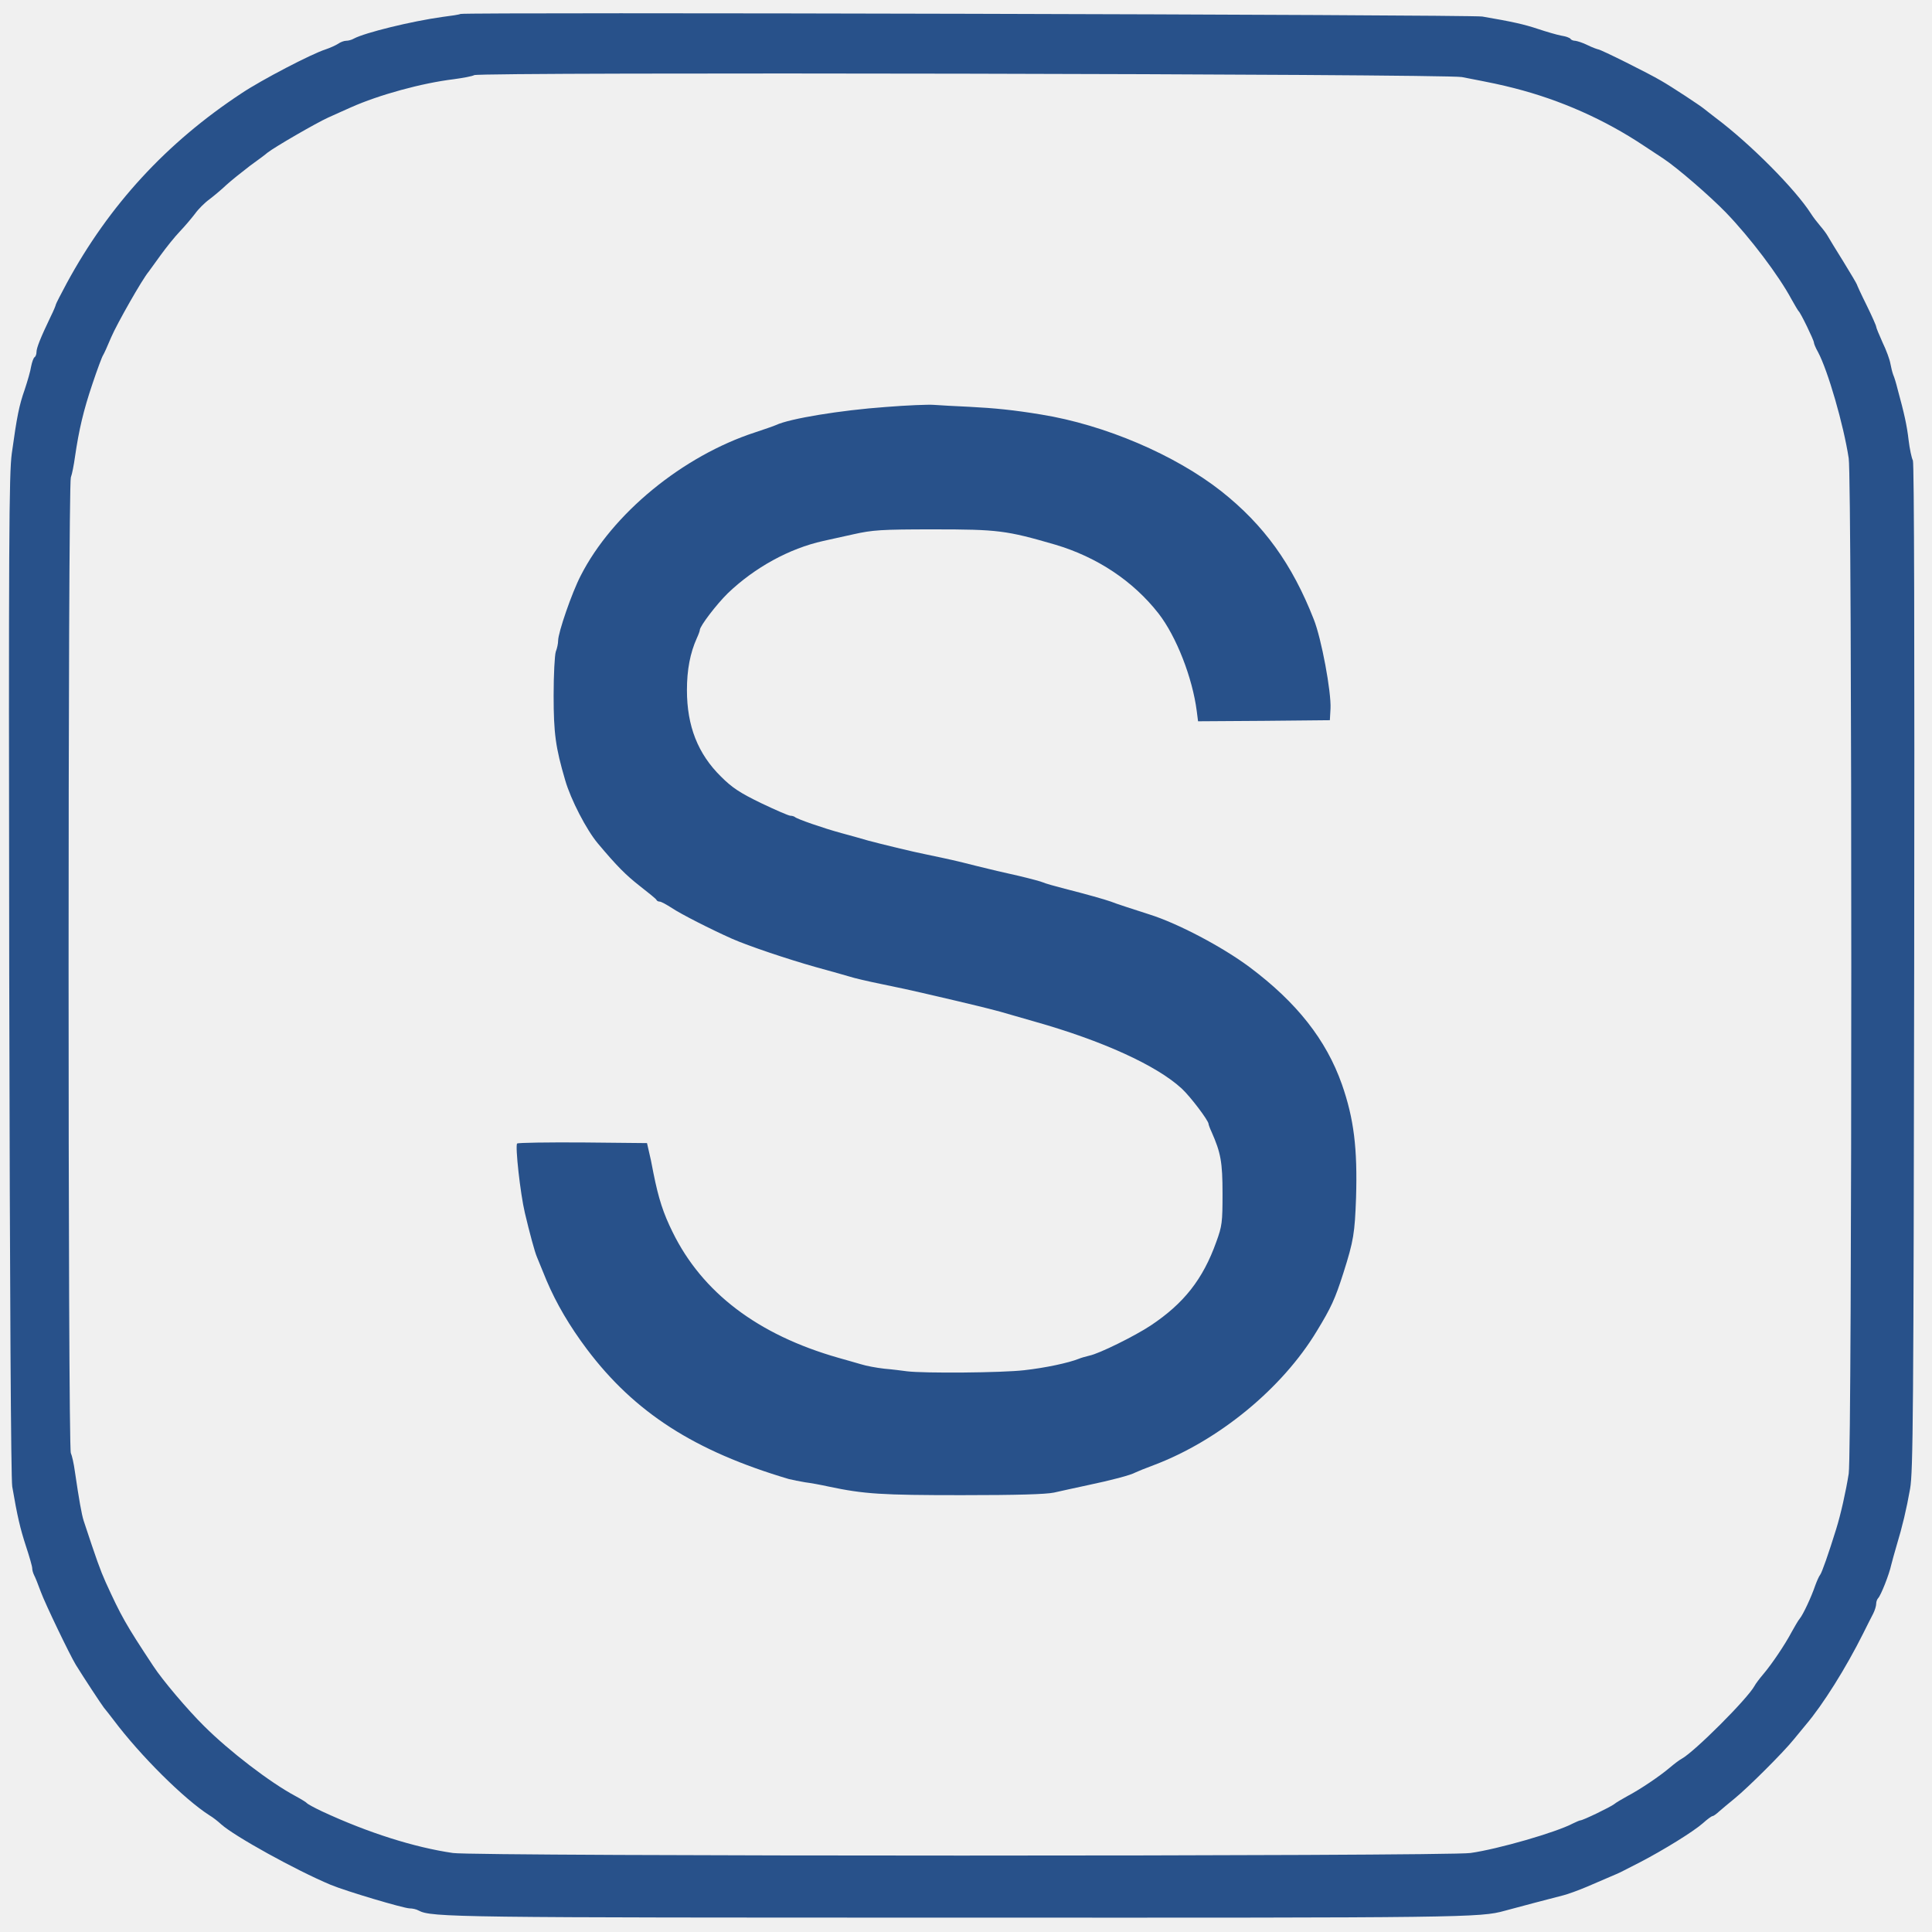
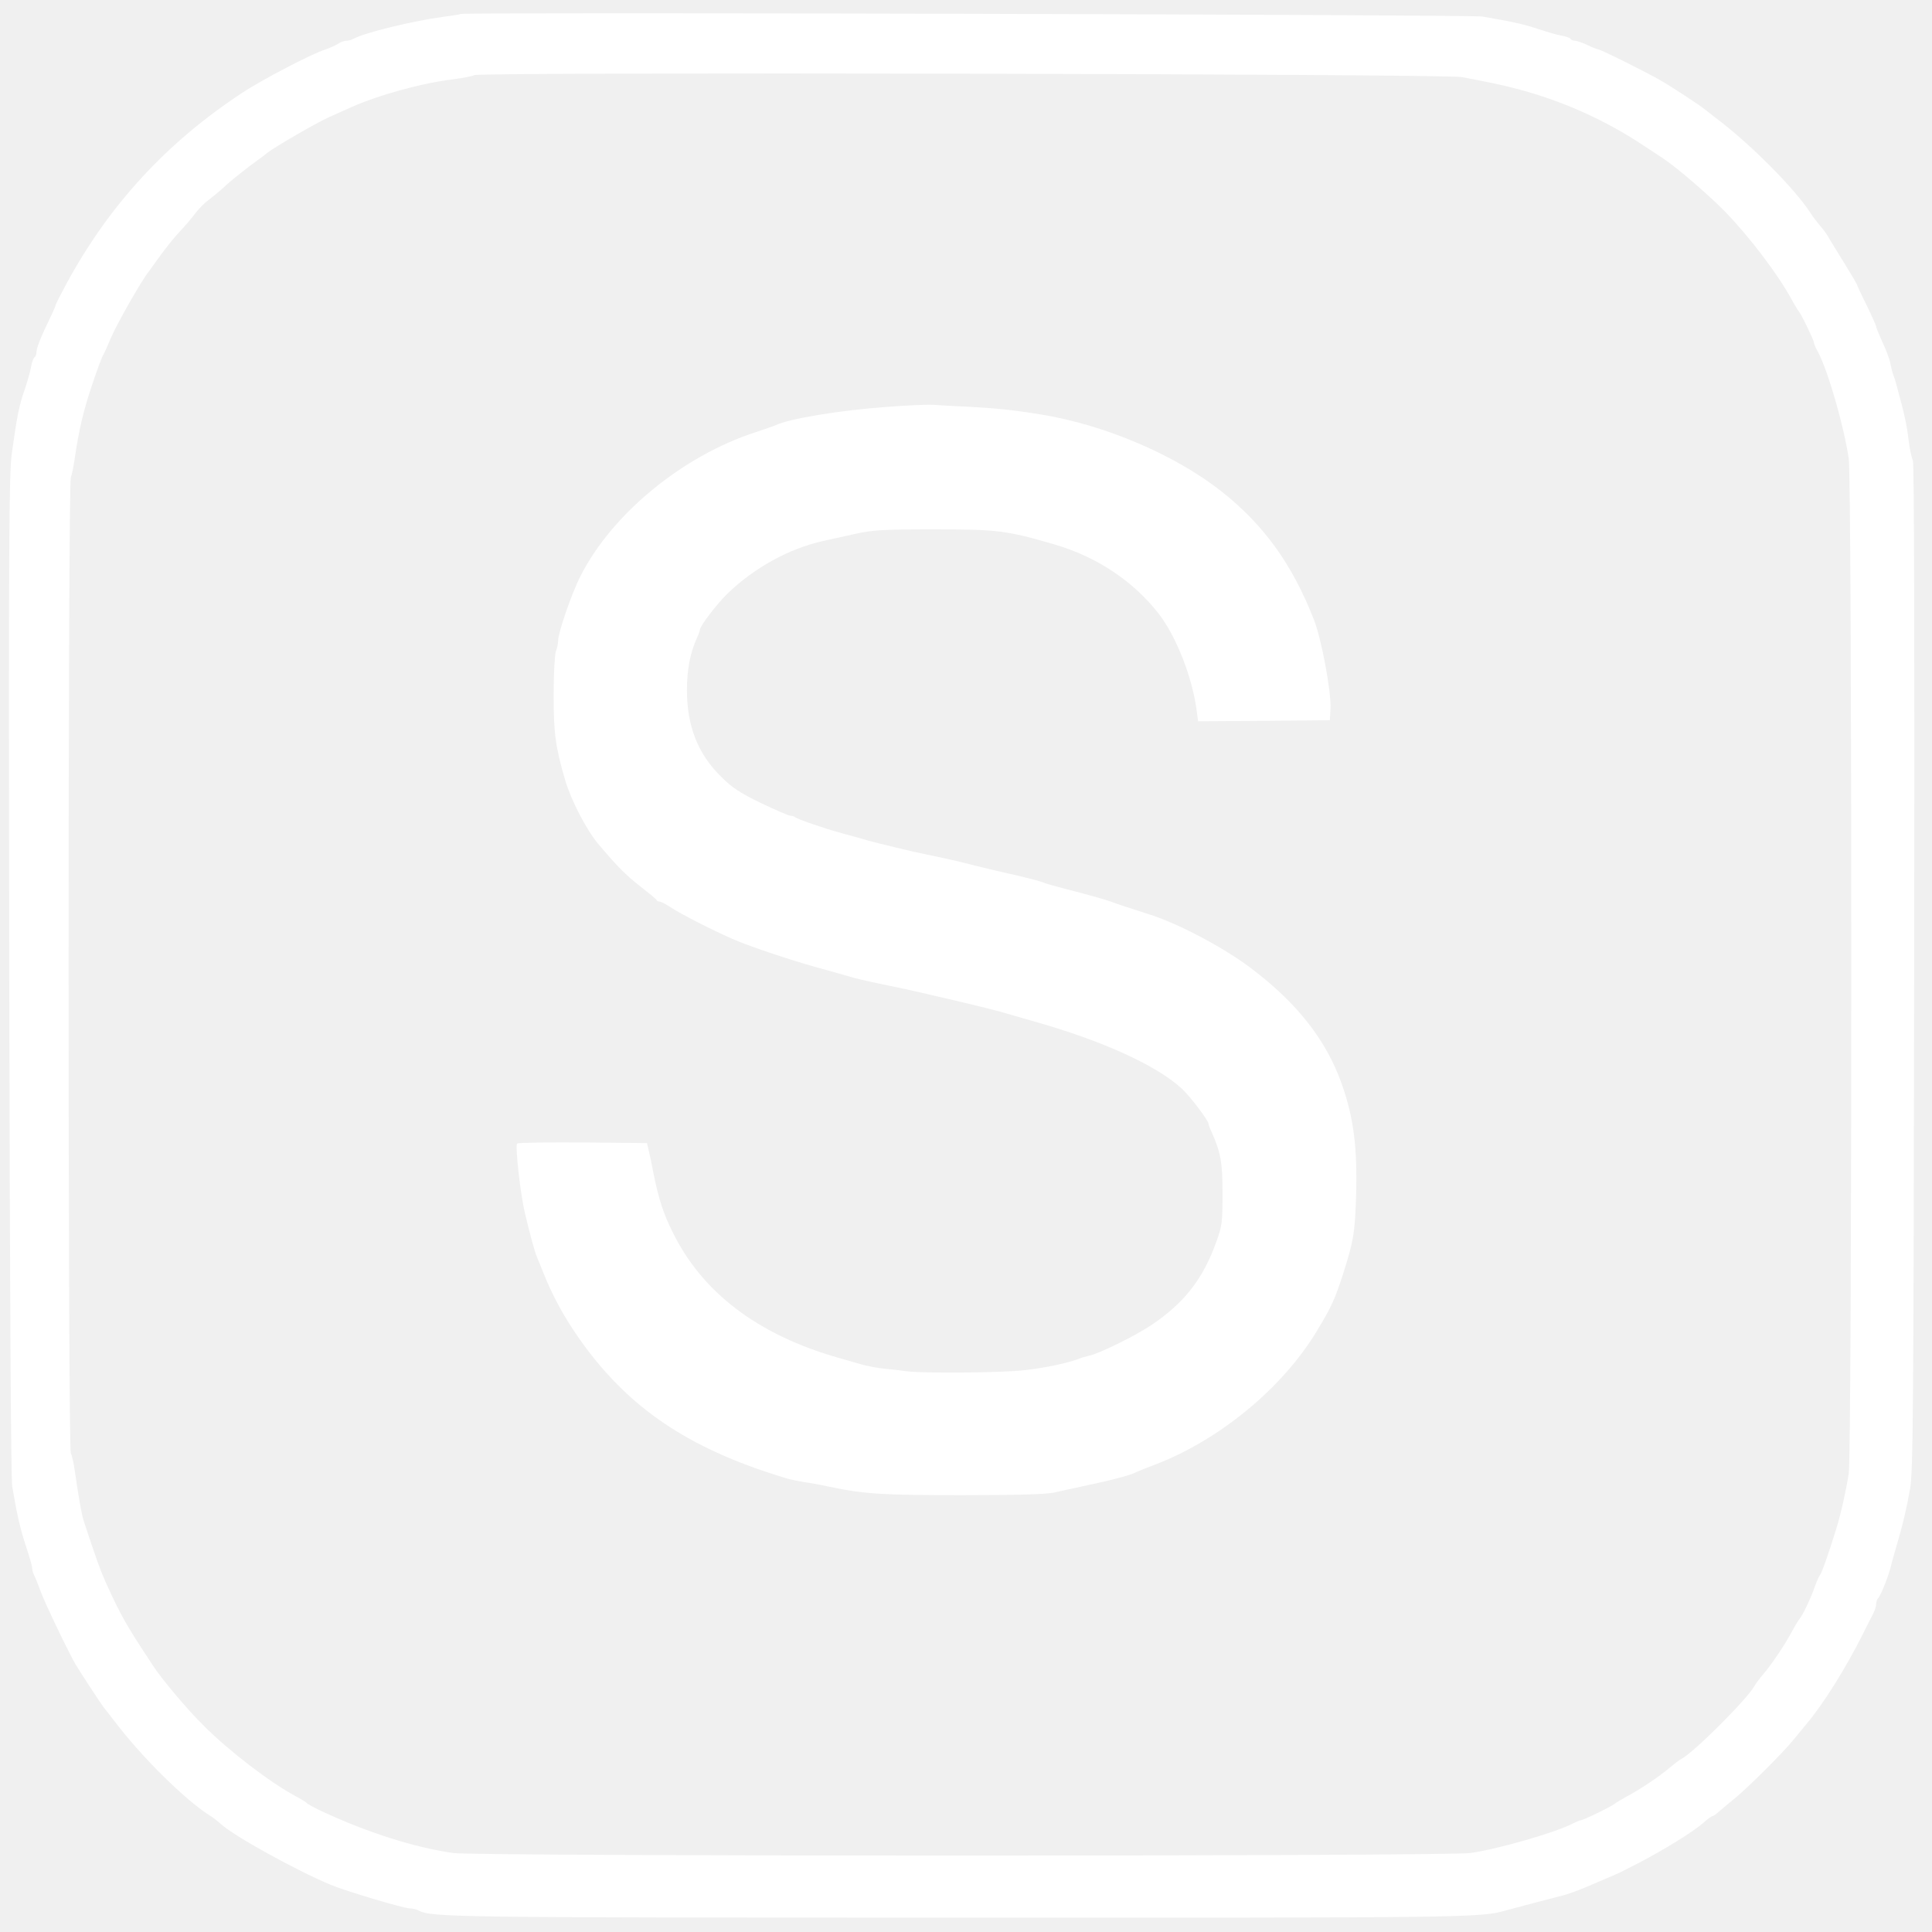
<svg xmlns="http://www.w3.org/2000/svg" version="1.0" width="900pt" height="900pt" viewBox="0 0 900 900" preserveAspectRatio="xMidYMid meet">
-   <g transform="translate(0,900) scale(0.1,-0.1)" fill="#28518a" stroke="none">
+   <g transform="translate(0,900) scale(0.1,-0.1)" fill="#FFFFFF" stroke="none">
    <path d="M2145 8935 c-5 -3 -44 -9 -85 -14 -143 -20 -360 -73 -412 -101 -10 -6 -26 -10 -36 -10 -9 0 -26 -6 -37 -14 -11 -7 -37 -19 -58 -26 -66 -21 -298 -142 -391 -204 -351 -231 -618 -522 -815 -885 -28 -52 -51 -97 -51 -100 0 -3 -10 -28 -24 -56 -48 -100 -66 -146 -66 -165 0 -10 -4 -21 -9 -24 -5 -3 -12 -23 -16 -43 -3 -21 -17 -69 -30 -108 -26 -74 -36 -124 -60 -297 -13 -94 -15 -396 -12 -2430 3 -1528 8 -2344 14 -2383 24 -140 37 -195 64 -278 16 -48 29 -94 29 -102 0 -9 4 -23 9 -33 5 -9 19 -44 31 -77 20 -55 135 -294 163 -340 37 -60 118 -183 131 -200 9 -11 29 -36 44 -56 126 -168 330 -370 447 -445 17 -10 41 -29 55 -42 62 -56 348 -214 510 -282 72 -30 338 -109 368 -110 13 0 32 -4 42 -10 60 -32 171 -33 2530 -33 2347 -1 2416 0 2530 32 51 14 229 61 273 72 20 5 70 23 110 40 39 17 88 38 107 46 19 8 42 18 50 22 8 4 49 25 90 46 108 56 249 143 293 182 20 18 40 33 45 33 4 0 18 10 32 23 14 12 47 40 73 61 61 50 223 211 273 273 21 26 47 57 56 68 80 94 187 265 267 425 18 36 39 78 47 93 8 16 14 36 14 46 0 9 4 21 9 26 13 13 52 112 61 155 5 19 16 60 25 90 27 89 46 169 63 265 14 80 16 352 19 2430 2 1520 0 2347 -6 2360 -6 11 -15 54 -20 95 -8 69 -20 123 -52 240 -6 25 -15 54 -20 65 -4 11 -10 35 -13 52 -3 18 -19 62 -36 97 -16 36 -30 69 -30 74 0 5 -20 50 -45 101 -25 50 -45 94 -45 96 0 2 -28 50 -62 105 -35 56 -68 110 -74 121 -6 11 -22 32 -35 47 -13 15 -33 41 -43 57 -73 114 -282 325 -445 447 -20 15 -42 33 -50 39 -17 15 -157 107 -203 133 -59 35 -282 146 -293 146 -5 1 -28 9 -50 20 -22 11 -48 19 -57 20 -9 0 -19 4 -22 9 -3 5 -23 12 -43 15 -21 4 -69 18 -108 31 -66 22 -120 34 -260 58 -57 9 -4736 21 -4760 12z m4665 -294 c150 -29 178 -35 245 -52 215 -55 420 -146 603 -268 30 -20 71 -47 91 -60 66 -44 215 -173 290 -250 113 -117 247 -294 307 -406 15 -27 30 -52 33 -55 9 -7 71 -135 71 -146 0 -5 8 -25 19 -44 46 -86 119 -338 143 -495 16 -99 16 -4632 0 -4730 -13 -82 -37 -190 -59 -260 -35 -113 -66 -201 -74 -211 -5 -6 -15 -28 -23 -50 -19 -56 -57 -136 -72 -154 -7 -8 -23 -36 -37 -61 -31 -59 -93 -151 -133 -198 -17 -20 -36 -45 -41 -55 -33 -60 -279 -306 -339 -339 -10 -5 -35 -24 -55 -41 -47 -40 -139 -102 -198 -133 -25 -14 -53 -30 -61 -37 -16 -13 -146 -76 -158 -76 -4 0 -19 -7 -34 -14 -79 -42 -350 -120 -478 -138 -105 -16 -4634 -16 -4740 0 -179 26 -395 94 -610 194 -36 17 -67 34 -70 38 -3 4 -27 19 -55 34 -116 62 -307 208 -425 326 -75 74 -193 213 -236 279 -129 195 -150 233 -222 391 -25 56 -43 106 -102 285 -10 31 -22 100 -41 229 -5 38 -14 77 -19 87 -14 25 -14 4506 0 4545 6 16 14 58 19 94 19 130 40 218 81 340 23 69 46 130 50 135 4 6 21 43 38 84 26 61 145 271 175 306 4 6 29 40 55 76 26 36 66 86 90 111 23 24 55 62 71 83 15 21 45 51 66 66 21 16 57 46 79 67 23 21 73 61 111 90 39 28 75 55 80 60 34 27 228 139 283 164 37 17 85 38 107 48 130 58 330 113 479 131 44 6 87 14 95 19 26 15 4521 6 4601 -9z" />
    <path d="M4125 7104 c-209 -15 -447 -54 -510 -84 -11 -5 -55 -20 -97 -34 -338 -110 -666 -379 -813 -668 -41 -79 -105 -265 -105 -302 0 -14 -5 -37 -11 -52 -5 -16 -10 -105 -10 -204 0 -176 9 -242 54 -395 26 -90 99 -231 152 -294 89 -106 130 -147 195 -198 41 -32 77 -61 78 -65 2 -5 9 -8 15 -8 7 0 32 -14 57 -30 40 -27 181 -99 280 -143 77 -34 262 -96 390 -132 74 -20 146 -41 160 -45 14 -5 81 -21 150 -35 69 -14 152 -32 185 -40 125 -29 202 -47 255 -60 30 -7 80 -20 110 -28 30 -9 102 -29 160 -46 315 -89 568 -204 685 -312 40 -37 125 -149 125 -165 0 -3 6 -20 14 -37 43 -97 51 -141 51 -287 0 -134 -2 -151 -29 -225 -62 -174 -151 -287 -306 -390 -74 -49 -240 -131 -285 -140 -16 -4 -39 -10 -50 -15 -48 -19 -155 -42 -254 -53 -103 -12 -466 -15 -546 -5 -22 3 -69 9 -105 12 -36 4 -85 13 -110 21 -25 7 -72 21 -105 30 -375 107 -634 304 -772 586 -43 87 -65 154 -89 274 -7 39 -17 86 -22 105 l-8 35 -299 3 c-164 1 -302 -1 -306 -5 -10 -10 15 -235 36 -323 22 -93 46 -182 56 -205 4 -11 25 -60 45 -110 46 -108 107 -212 188 -320 223 -296 502 -475 941 -605 17 -4 50 -11 75 -15 25 -3 74 -12 110 -20 166 -35 246 -40 620 -40 260 0 392 4 430 12 30 7 100 22 155 34 110 23 202 47 225 60 8 4 47 20 85 34 302 114 598 357 759 624 67 110 85 149 124 271 48 151 53 186 59 350 7 231 -10 369 -66 529 -73 207 -210 381 -429 545 -127 95 -336 205 -467 246 -65 21 -159 51 -180 60 -28 10 -116 35 -215 60 -47 12 -92 25 -100 29 -8 4 -60 18 -115 31 -55 12 -145 33 -200 47 -94 24 -122 30 -227 52 -66 13 -217 50 -273 65 -27 8 -84 24 -125 35 -85 23 -208 66 -217 75 -4 3 -13 6 -21 6 -8 0 -70 27 -137 59 -99 48 -135 72 -186 123 -108 106 -159 236 -159 403 0 95 15 173 46 242 8 17 14 34 14 38 0 18 78 120 130 171 125 120 287 209 445 244 22 5 85 19 140 31 90 20 127 23 375 23 299 0 338 -5 565 -71 196 -58 364 -170 482 -321 83 -107 158 -299 178 -455 l6 -47 307 2 307 3 3 54 c4 77 -42 326 -78 416 -101 258 -233 440 -430 596 -216 170 -543 310 -840 358 -127 21 -217 30 -335 36 -66 3 -140 7 -165 9 -25 2 -126 -2 -225 -10z" />
  </g>
</svg>
